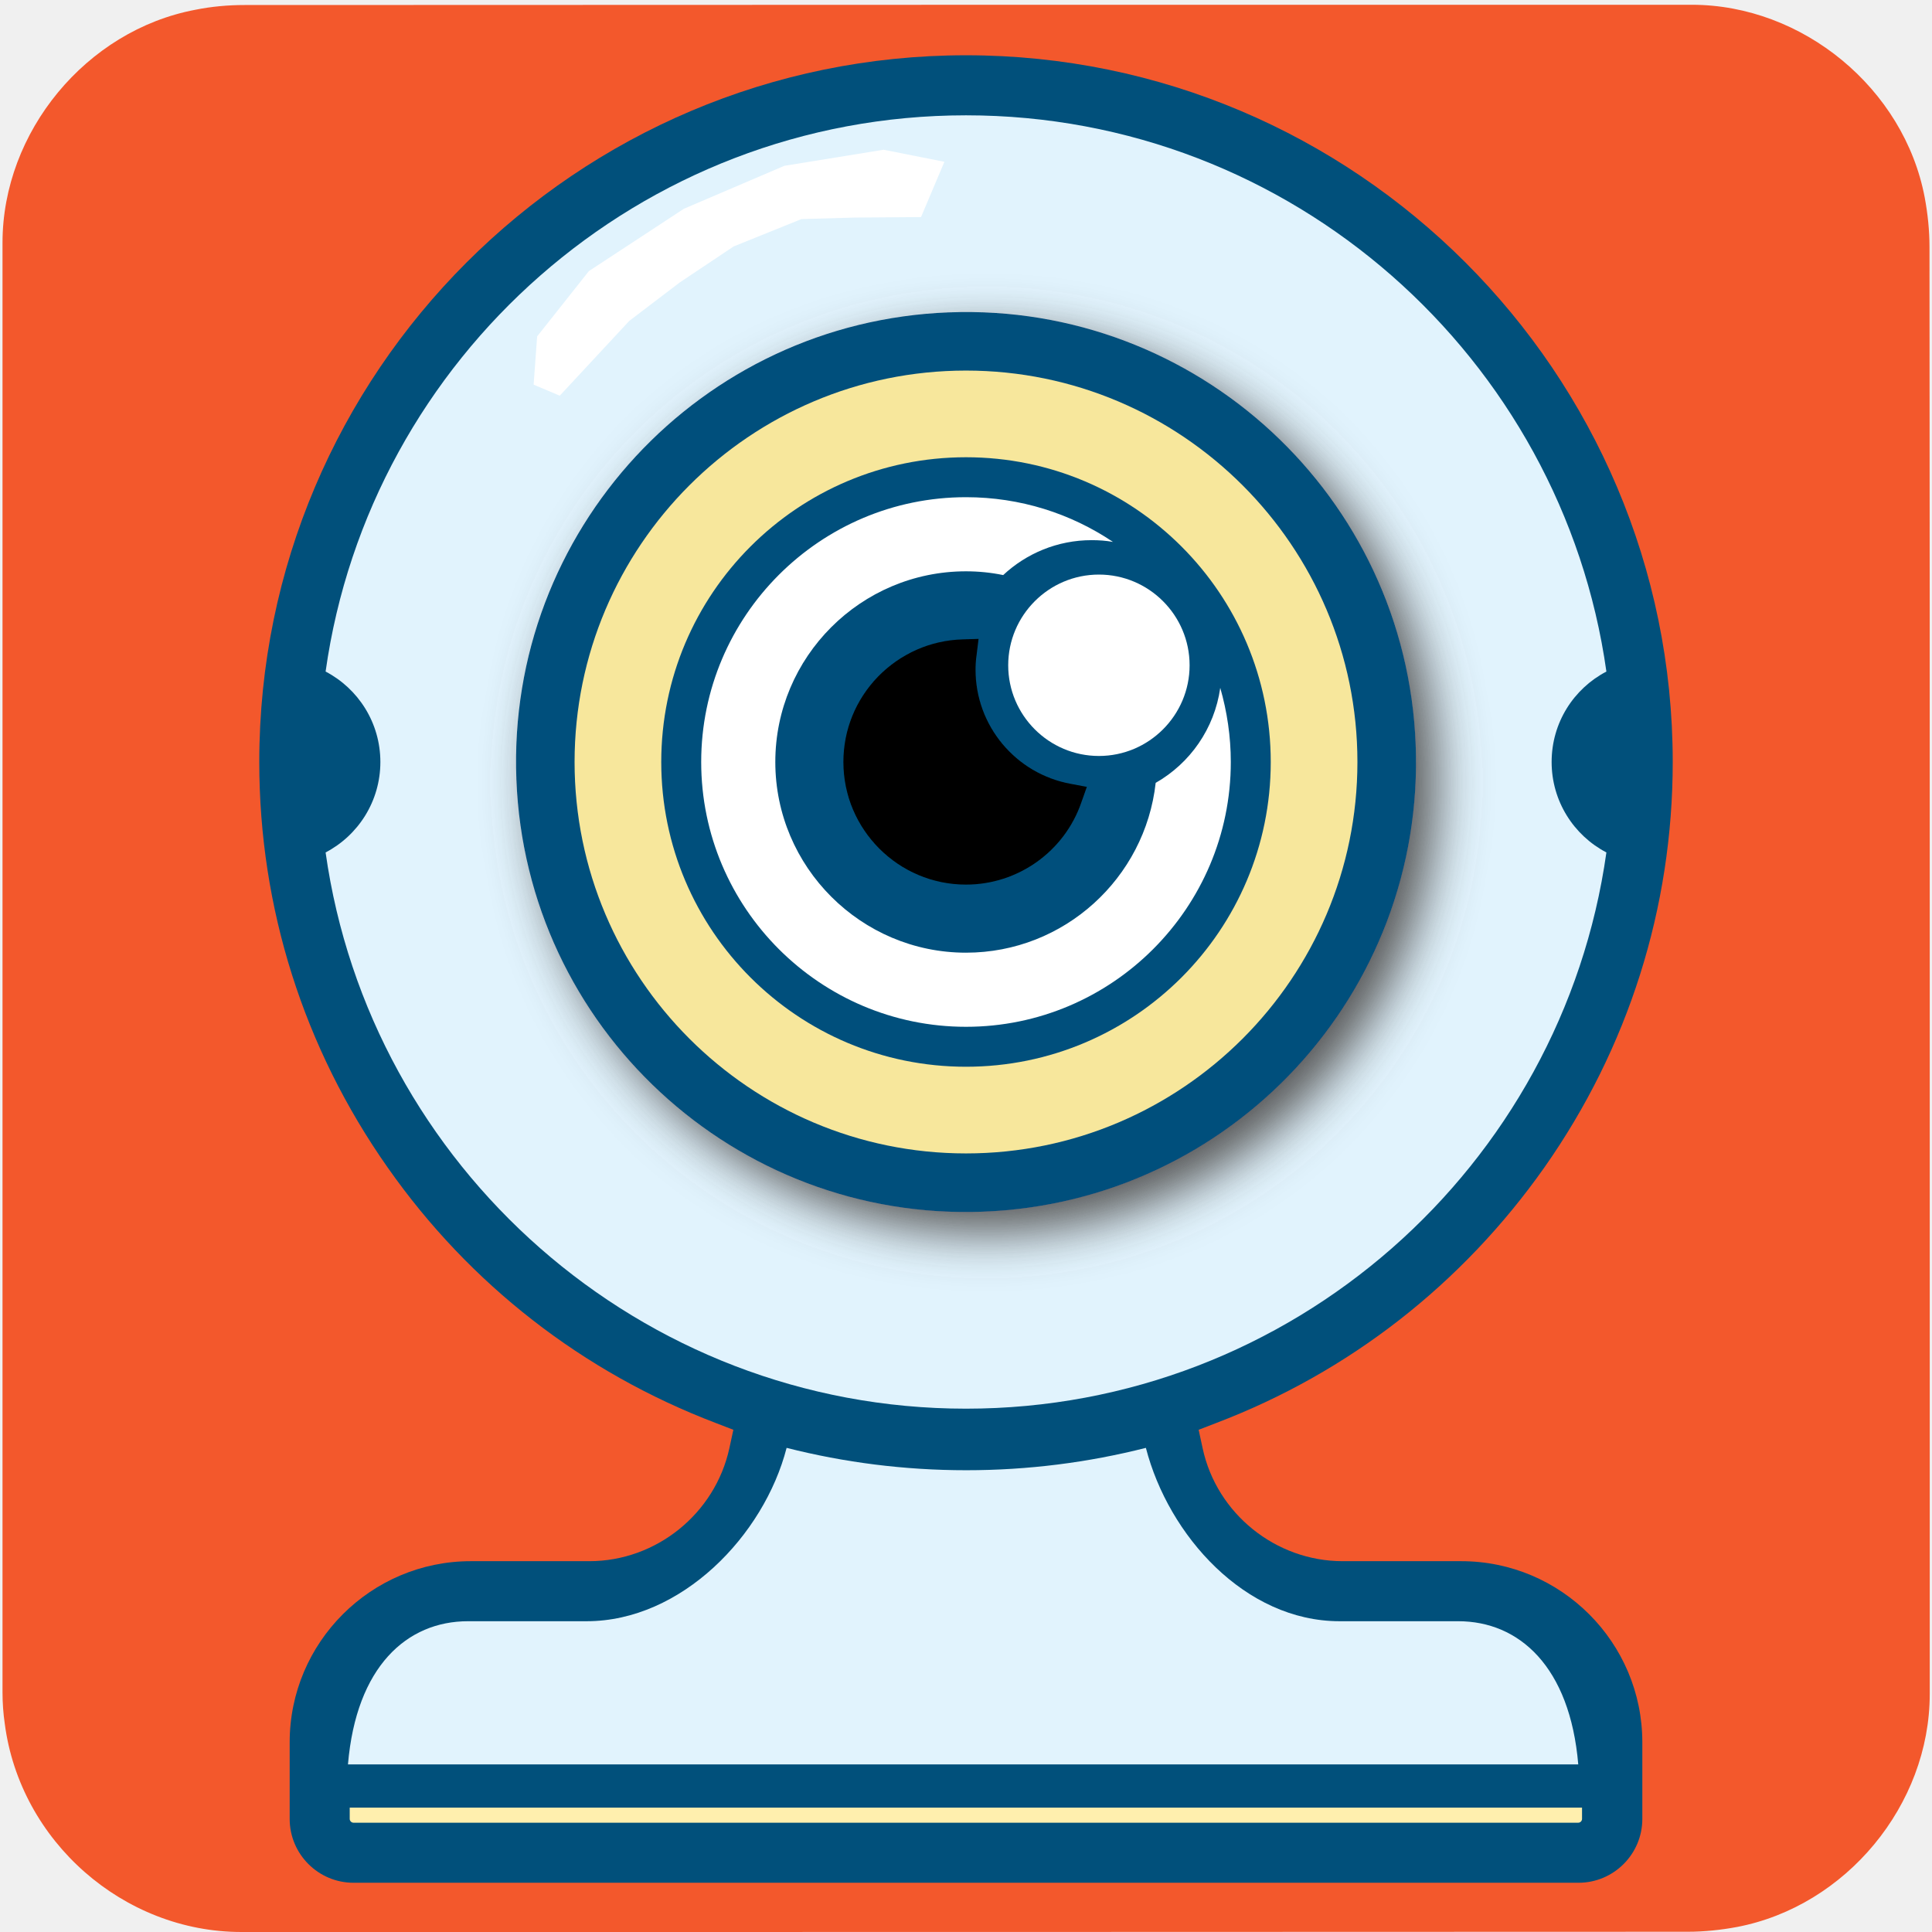
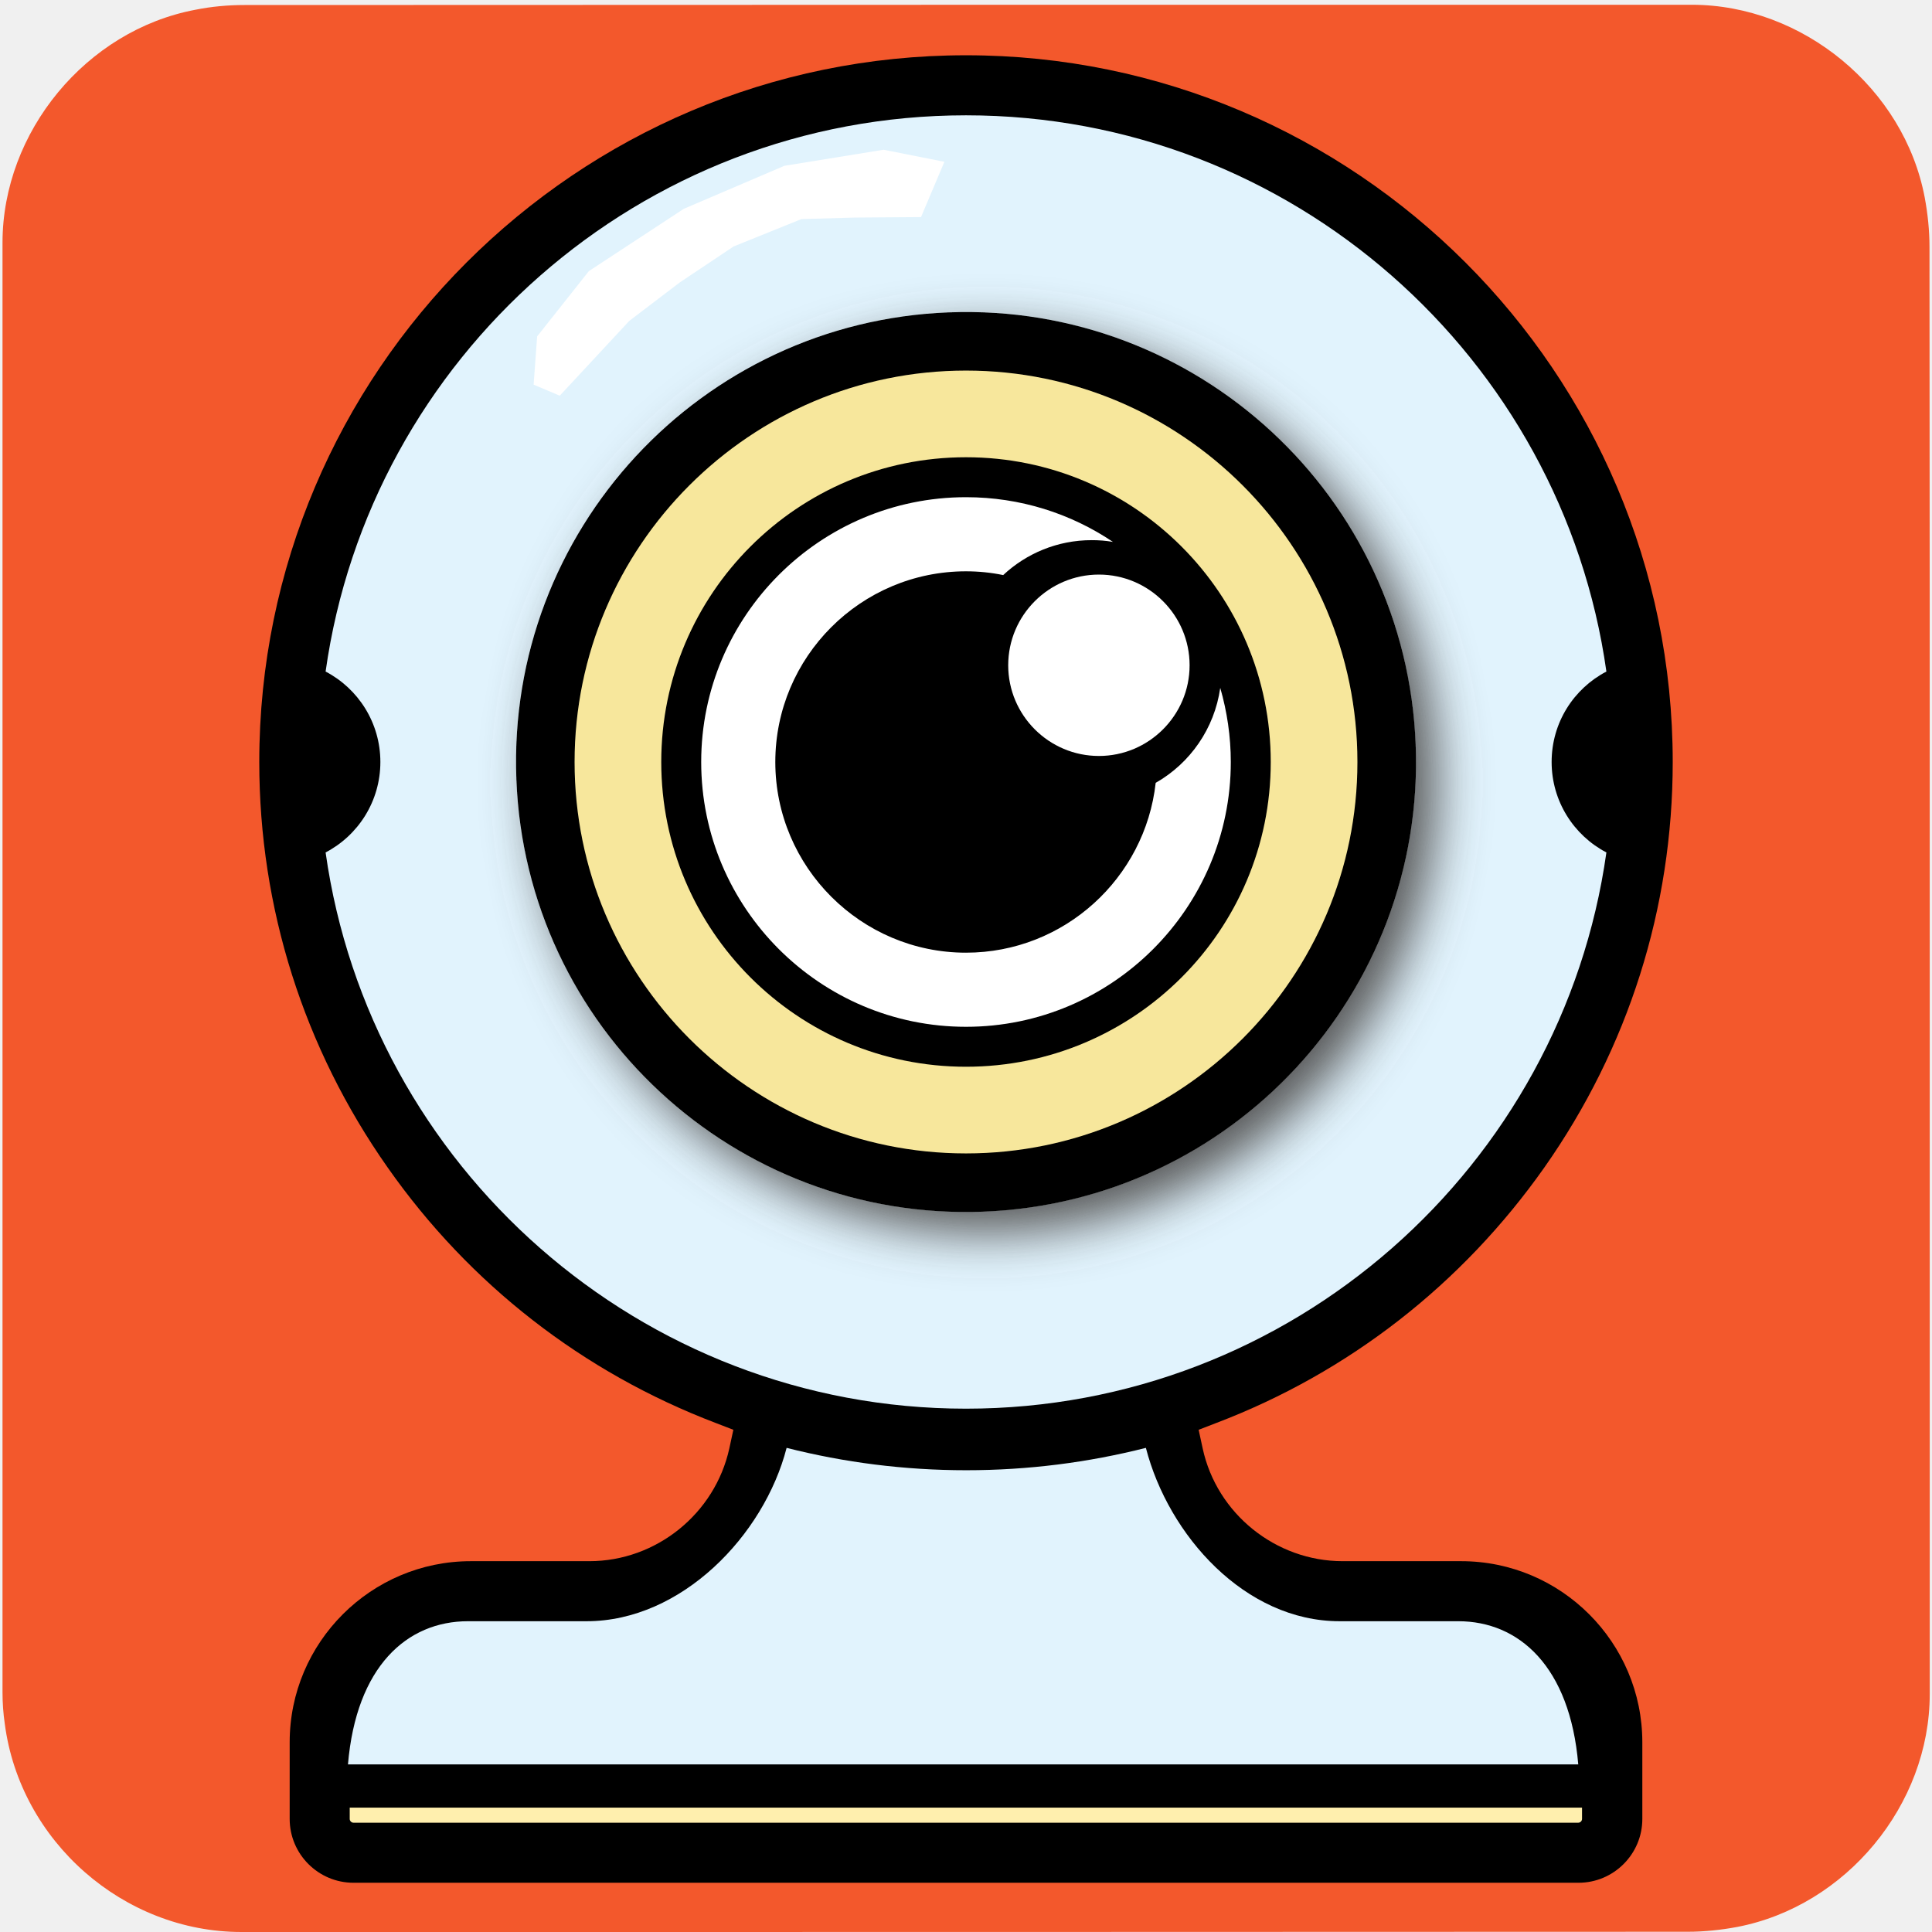
<svg xmlns="http://www.w3.org/2000/svg" viewBox="0 0 769 769" overflow="hidden" preserveAspectRatio="xMidYMid meet" id="eaf-13114-0">
  <defs>
    <clipPath id="eaf-13114-1">
      <rect x="0" y="0" width="769" height="769" />
    </clipPath>
    <style>#eaf-13114-0 * {animation: 6000ms linear infinite normal both running;offset-rotate:0deg}@keyframes eaf-13114-2{0%{opacity:1}16.67%{opacity:1;animation-timing-function:ease-in-out}17.78%{opacity:0}23.88%{opacity:0;animation-timing-function:ease-in-out}25.02%{opacity:1}29.45%{opacity:1;animation-timing-function:ease-in-out}30.57%{opacity:0}36.67%{opacity:0;animation-timing-function:ease-in-out}37.8%,100%{opacity:1}}@keyframes eaf-13114-3{0%,100%{transform:translate(384.5145px,303.3111px)}}@keyframes eaf-13114-4{0%{transform:scale(1,1)}16.67%{transform:scale(1,1);animation-timing-function:ease-in-out}20%{transform:scale(1,-0.0001);animation-timing-function:ease-in-out}25.58%{transform:scale(1,1)}29.45%{transform:scale(1,1);animation-timing-function:ease-in-out}32.78%{transform:scale(1,-0.0001);animation-timing-function:ease-in-out}38.37%,100%{transform:scale(1,1)}}@keyframes eaf-13114-5{0%,100%{transform:translate(-384.5145px,-303.3111px)}}</style>
  </defs>
  <g clip-path="url('#eaf-13114-1')" style="isolation: isolate;">
    <g>
      <path fill="#f3582c" d="m768.1 385.5c0 96.2 0 192.5 0 288.8c0 44.1 -33.3 84.4 -76.7 92.7c-6.4 1.2 -13.1 1.9 -19.6 1.9c-191.9 0.1 -383.8 0.1 -575.7 0.1c-47 0 -88.1 -36.1 -94.2 -82.9c-0.6 -4.1 -0.9 -8.3 -0.9 -12.5c0 -192.4 0 -384.7 0 -577c0 -44.1 33.3 -84.5 76.7 -92.7c6.4 -1.3 13 -1.9 19.6 -1.9c192 -0.1 384.1 -0.1 576.1 -0.1c44.1 0 84.5 33.3 92.7 76.7c1.2 6.4 1.9 13.1 1.9 19.6c0.1 95.8 0.1 191.6 0.1 287.3z" />
      <g>
-         <path fill="#01507b" d="m140.7 749.4c-14 0 -25.4 -11.4 -25.4 -25.4l0 -30.5c0 -39.8 32.4 -72.1 72.1 -72.1l47.2 0c26.6 0 50 -18.9 55.7 -44.9l1.6 -7.4l-7 -2.7c-52.8 -20.1 -98 -55.2 -130.6 -101.7c-33.4 -47.5 -51.1 -103.3 -51.1 -161.4c0 -155.1 126.2 -281.3 281.3 -281.3c155.1 0 281.3 126.2 281.3 281.3c0 58.1 -17.7 113.9 -51.1 161.4c-32.7 46.4 -77.8 81.6 -130.6 101.7l-7 2.7l1.6 7.4c5.6 26 29.1 44.9 55.7 44.9l47.2 0c39.8 0 72.1 32.4 72.1 72.1l0 30.5c0 14 -11.4 25.4 -25.4 25.4l-487.6 0z" />
+         <path fill="#000000" d="m140.7 749.4c-14 0 -25.4 -11.4 -25.4 -25.4l0 -30.5c0 -39.8 32.4 -72.1 72.1 -72.1l47.2 0c26.6 0 50 -18.9 55.7 -44.9l1.6 -7.4l-7 -2.7c-52.8 -20.1 -98 -55.2 -130.6 -101.7c-33.4 -47.5 -51.1 -103.3 -51.1 -161.4c0 -155.1 126.2 -281.3 281.3 -281.3c155.1 0 281.3 126.2 281.3 281.3c0 58.1 -17.7 113.9 -51.1 161.4c-32.7 46.4 -77.8 81.6 -130.6 101.7l-7 2.7l1.6 7.4c5.6 26 29.1 44.9 55.7 44.9l47.2 0c39.8 0 72.1 32.4 72.1 72.1l0 30.5c0 14 -11.4 25.4 -25.4 25.4l-487.6 0z" />
        <path fill="#e1f3fd" d="m129.6 339.3c13 -6.8 21.8 -20.4 21.8 -36c0 -15.6 -8.8 -29.2 -21.8 -36c17.6 -125 125.2 -221.4 254.9 -221.4c129.7 0 237.3 96.5 254.9 221.4c-13 6.8 -21.8 20.3 -21.8 36c0 15.6 8.8 29.2 21.8 36c-17.6 125 -125.2 221.4 -254.9 221.4c-129.7 0 -237.3 -96.5 -254.9 -221.4z" />
        <path fill="#e1f3fd" d="m186.3 645.3l47.2 0c37.7 0 70.6 -34.1 79.6 -69c22.9 5.8 46.8 8.9 71.5 8.9c24.7 0 48.6 -3.1 71.5 -8.9c9 34.9 39.5 69 77.1 69l47.2 0c24.3 0 44.5 18.1 47.8 57l-489.7 0c3.3 -38.9 23.4 -57 47.8 -57z" />
        <path fill="#ffefae" d="m629.7 724c0 0.8 -0.7 1.5 -1.5 1.5l-487.5 0c-0.8 0 -1.5 -0.7 -1.5 -1.5l0 -4.5l490.5 0l0 4.5z" />
        <polygon points="351.7,59.6 312.2,66 272.2,83.1 234.4,107.9 213.8,133.9 212.4,153.1 222.8,157.5 250.5,127.7 270.6,112.4 292,98.1 319,87.2 340.2,86.6 366.6,86.4 375.9,64.4" fill="#fff" />
      </g>
      <g style="filter: drop-shadow(rgb(85, 85, 85) 8px 8px 10px);">
        <g style="animation-name: eaf-13114-3, eaf-13114-4, eaf-13114-5; animation-composition: replace, add, add;">
-           <ellipse fill="#01507b" rx="179.1" ry="179.1" transform="matrix(0.9993 -0.0384 0.0384 0.9993 384.5145 303.3111)" />
+           <ellipse fill="#000000" rx="179.1" ry="179.1" transform="matrix(0.9993 -0.0384 0.0384 0.9993 384.5145 303.3111)" />
          <path fill="#f7e79c" d="m228.7 303.3c0 -85.9 69.9 -155.8 155.8 -155.8c85.9 0 155.8 69.9 155.8 155.8c0 85.9 -69.9 155.8 -155.8 155.8c-85.9 0 -155.8 -69.9 -155.8 -155.8z" style="animation-name: eaf-13114-2;" />
-           <ellipse fill="#01507b" rx="121.3" ry="121.3" transform="translate(384.5 303.3)" style="animation-name: eaf-13114-2;" />
+           <ellipse fill="#000000" rx="121.3" ry="121.3" transform="translate(384.5 303.3)" style="animation-name: eaf-13114-2;" />
          <path fill="#fff" d="m473.5 264.8c0 19.9 -16.2 36.1 -36.1 36.1c-19.9 0 -36.1 -16.2 -36.1 -36.1c0 -19.9 16.2 -36.1 36.1 -36.1c19.9 0 36.1 16.2 36.1 36.1z" style="animation-name: eaf-13114-2;" />
          <path fill="#000" d="m384.5 352.1c-26.9 0 -48.8 -21.9 -48.8 -48.8c0 -12.8 4.9 -24.8 13.8 -34c8.9 -9.1 20.8 -14.4 33.5 -14.8l6.5 -0.2l-0.8 6.5c-0.3 2 -0.4 4 -0.4 5.8c0 22.3 16 41.4 37.9 45.4l6.4 1.2l-2.2 6.2c-6.7 19.5 -25.2 32.7 -45.9 32.7z" style="animation-name: eaf-13114-2;" />
          <path fill="#fff" d="m279.1 303.3c0 -58.1 47.3 -105.4 105.4 -105.4c21.6 0 41.7 6.5 58.5 17.8c-2.8 -0.5 -5.6 -0.7 -8.5 -0.7c-13.6 0 -26 5.3 -35.2 13.9c-4.8 -1 -9.8 -1.5 -14.8 -1.5c-41.9 0 -75.9 34.1 -75.9 75.9c0 41.8 34.1 75.9 75.9 75.9c39.1 0 71.3 -29.7 75.5 -67.6c13.7 -7.8 23.4 -21.6 25.7 -37.8c2.7 9.4 4.2 19.3 4.2 29.5c0 58.1 -47.3 105.4 -105.4 105.4c-58.1 0 -105.4 -47.3 -105.4 -105.4z" style="animation-name: eaf-13114-2;" />
        </g>
      </g>
    </g>
  </g>
</svg>
